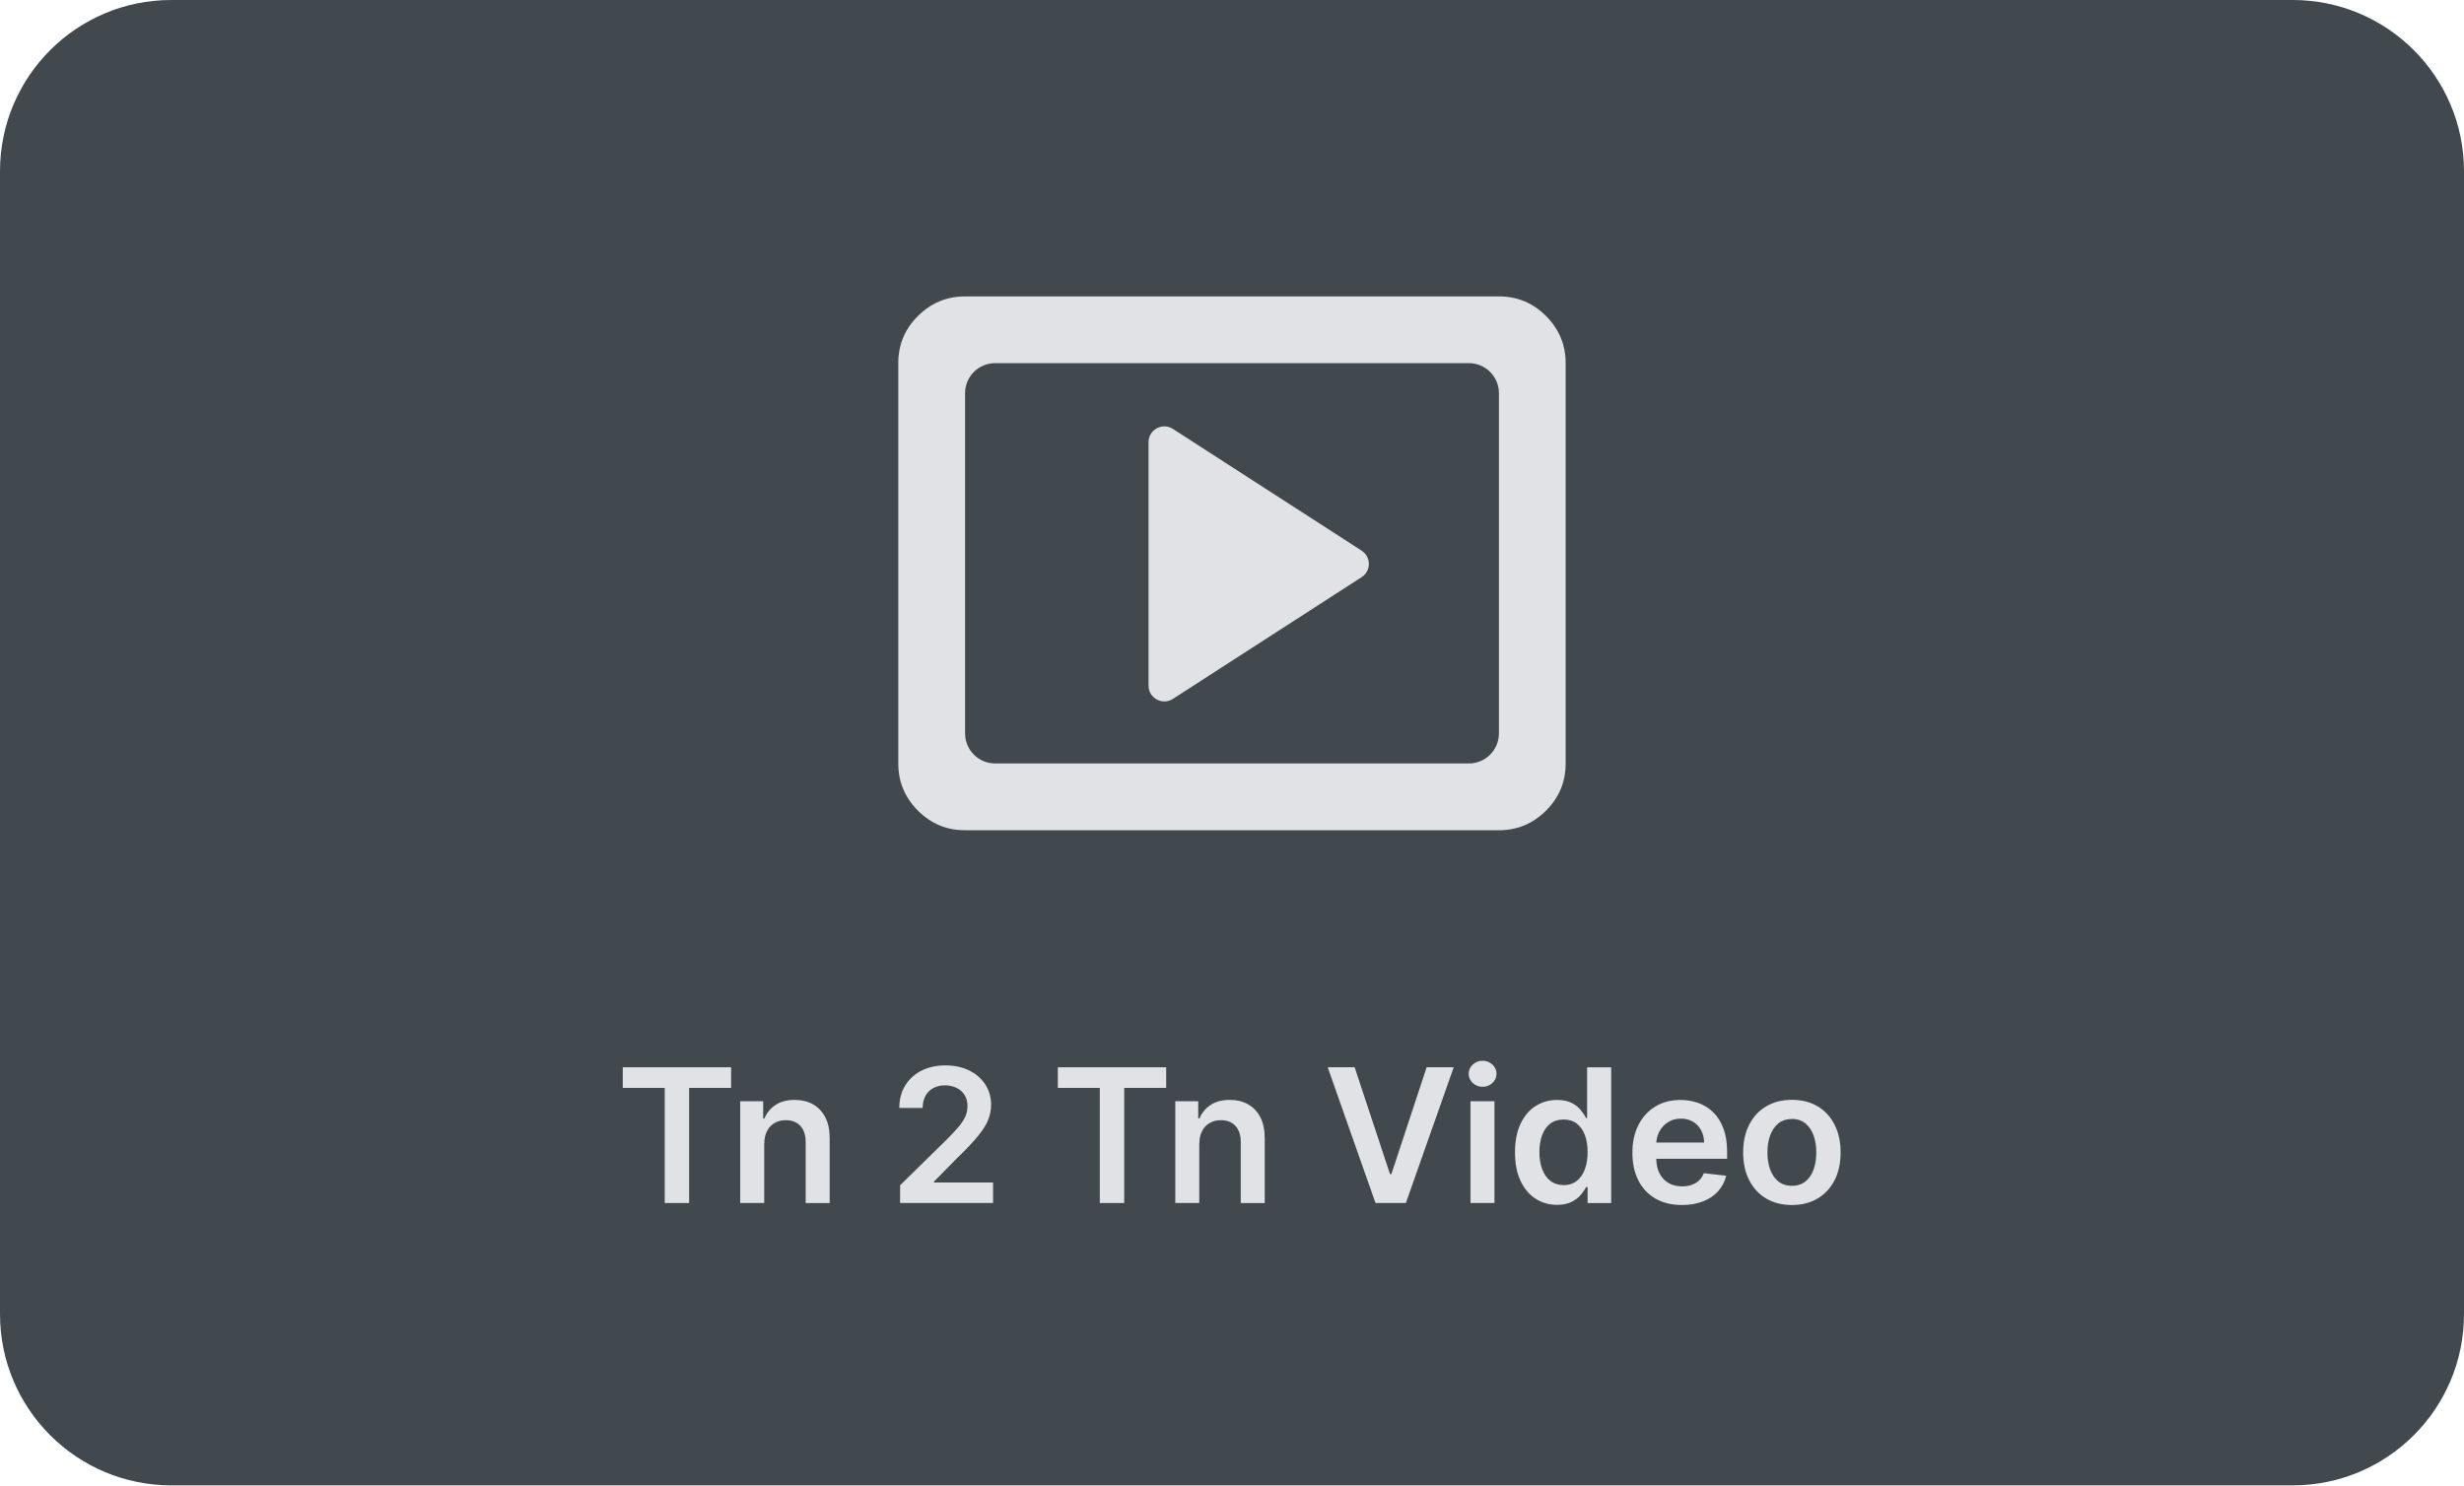
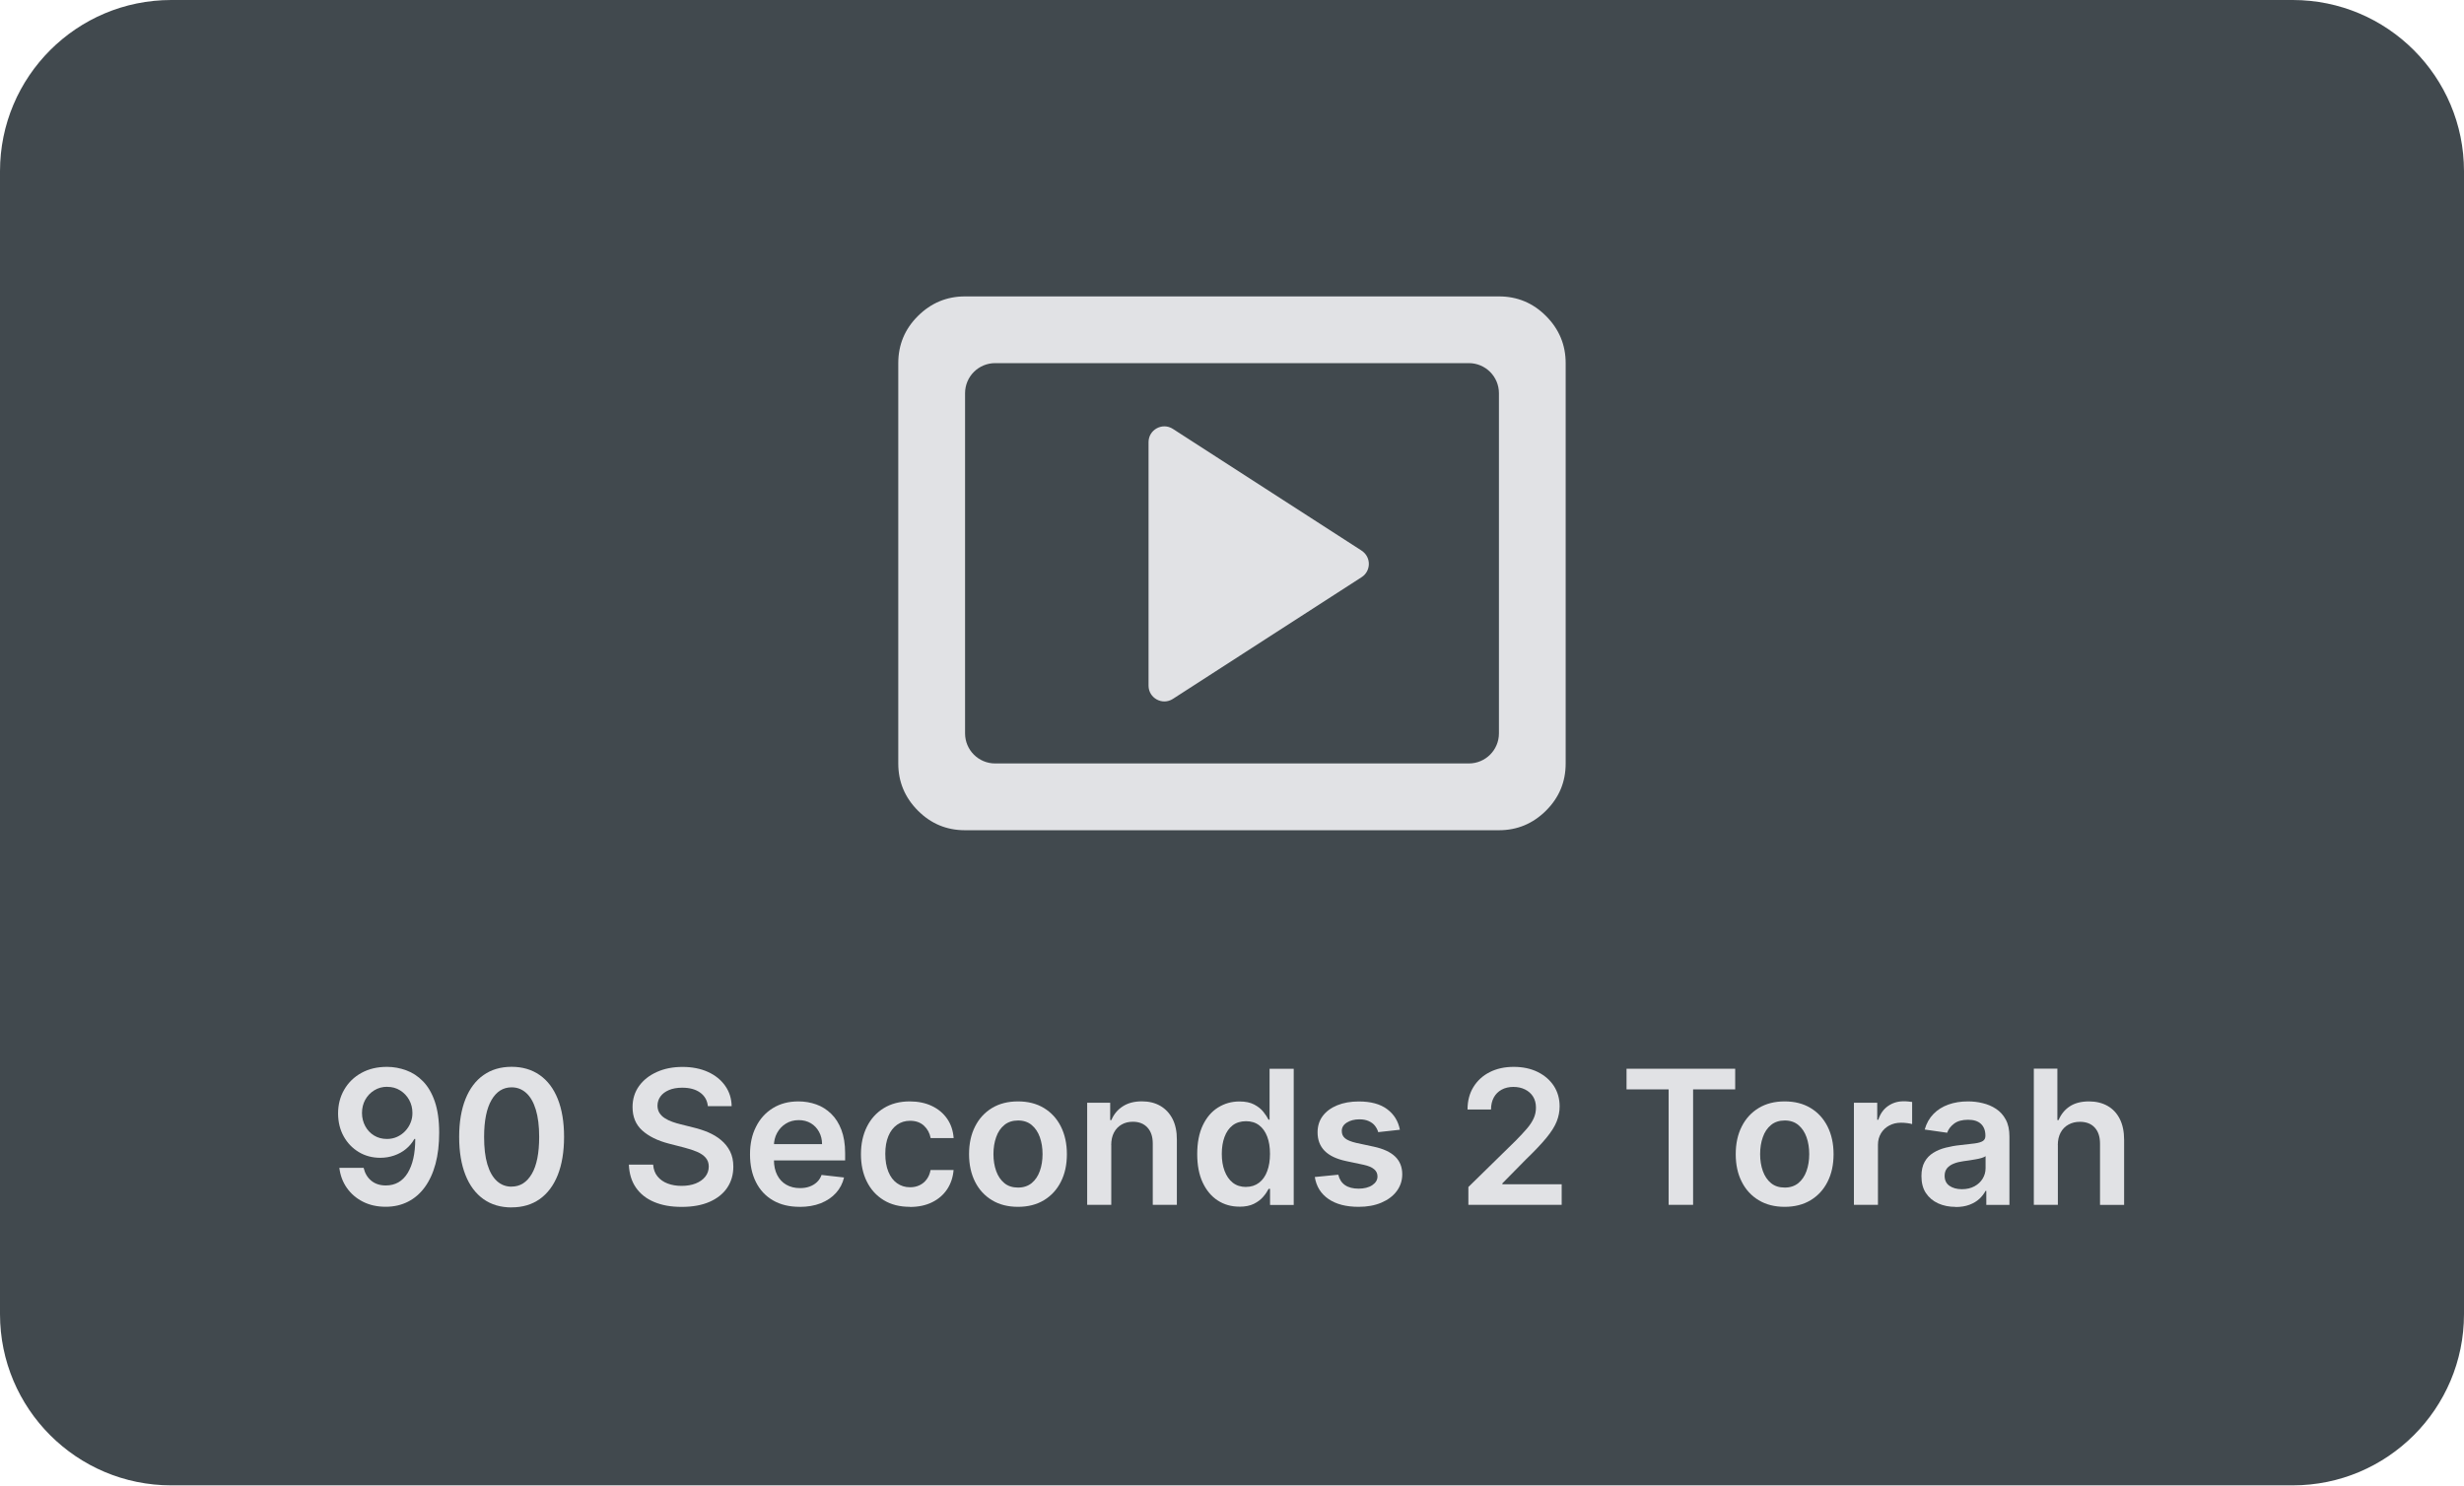
<svg xmlns="http://www.w3.org/2000/svg" id="Layer_1" data-name="Layer 1" viewBox="0 0 408 246">
  <defs>
    <style>
      .cls-1 {
        fill: #e1e2e5;
      }

      .cls-2 {
        fill: #41494e;
      }

      .cls-3 {
        fill: none;
      }
    </style>
  </defs>
  <rect class="cls-2" width="408" height="246" rx="28.36" ry="28.36" />
-   <path class="cls-1" d="m256,52.34c-2.16-2.17-4.76-3.25-7.8-3.25h-88.41c-3.03,0-5.63,1.09-7.8,3.25-2.17,2.16-3.25,4.76-3.25,7.8v66.31c0,3.03,1.09,5.63,3.25,7.8,2.16,2.17,4.76,3.25,7.8,3.25h88.41c3.03,0,5.63-1.09,7.8-3.25,2.17-2.16,3.25-4.76,3.25-7.8V60.14c0-3.03-1.09-5.63-3.25-7.8Zm-7.8,69.12c0,2.75-2.23,4.98-4.98,4.98h-78.44c-2.75,0-4.98-2.23-4.98-4.98v-56.34c0-2.75,2.23-4.98,4.98-4.98h78.44c2.75,0,4.98,2.23,4.98,4.98v56.34Z" />
+   <path class="cls-1" d="m256,52.34c-2.16-2.17-4.76-3.25-7.8-3.25h-88.41c-3.03,0-5.63,1.09-7.8,3.25s-3.25,4.76-3.25,7.8v66.31c0,3.03,1.09,5.63,3.25,7.8s4.76,3.25,7.8,3.25h88.41c3.03,0,5.63-1.09,7.8-3.25,2.17-2.16,3.25-4.76,3.25-7.8V60.14c0-3.03-1.09-5.63-3.25-7.8Zm-7.8,69.12c0,2.75-2.23,4.98-4.98,4.98h-78.44c-2.75,0-4.98-2.23-4.98-4.98v-56.34c0-2.75,2.23-4.98,4.98-4.98h78.44c2.75,0,4.98,2.23,4.98,4.98v56.34Z" />
  <g>
-     <path class="cls-1" d="m103.12,180.17v-3.41h17.94v3.41h-6.95v19.07h-4.04v-19.07h-6.95Z" />
-     <path class="cls-1" d="m126.54,189.36v9.88h-3.97v-16.86h3.8v2.86h.2c.39-.94,1.01-1.69,1.86-2.25.85-.56,1.91-.83,3.17-.83,1.16,0,2.18.25,3.05.75s1.54,1.22,2.02,2.16.71,2.09.71,3.44v10.74h-3.97v-10.12c0-1.13-.29-2.01-.87-2.65s-1.39-.96-2.41-.96c-.7,0-1.31.15-1.85.46-.54.3-.96.74-1.26,1.31s-.46,1.26-.46,2.07h-.02Z" />
-     <path class="cls-1" d="m149.04,199.24v-2.94l7.8-7.65c.75-.75,1.37-1.42,1.87-2.01s.87-1.15,1.12-1.7.37-1.13.37-1.76c0-.71-.16-1.32-.48-1.83-.32-.51-.76-.9-1.33-1.18-.56-.28-1.2-.42-1.92-.42s-1.39.15-1.94.46c-.56.3-.99.73-1.29,1.29s-.46,1.22-.46,1.99h-3.87c0-1.43.33-2.67.98-3.72s1.55-1.87,2.69-2.45c1.15-.58,2.46-.87,3.95-.87s2.83.28,3.97.85,2.03,1.34,2.66,2.32c.63.98.95,2.1.95,3.36,0,.84-.16,1.67-.48,2.48-.32.81-.89,1.71-1.7,2.7s-1.94,2.18-3.4,3.59l-3.88,3.94v.15h9.79v3.4h-15.41.01Z" />
-     <path class="cls-1" d="m175.16,180.17v-3.41h17.94v3.41h-6.95v19.07h-4.04v-19.07h-6.95Z" />
-     <path class="cls-1" d="m198.58,189.36v9.88h-3.97v-16.86h3.8v2.86h.2c.39-.94,1.01-1.69,1.86-2.25s1.91-.83,3.17-.83c1.16,0,2.18.25,3.05.75s1.54,1.22,2.02,2.16c.48.94.71,2.09.71,3.44v10.74h-3.97v-10.12c0-1.13-.29-2.01-.87-2.65s-1.38-.96-2.41-.96c-.7,0-1.31.15-1.85.46s-.96.74-1.26,1.31-.46,1.26-.46,2.07h-.02Z" />
-     <path class="cls-1" d="m224.31,176.76l5.85,17.69h.23l5.84-17.69h4.48l-7.92,22.48h-5.03l-7.91-22.48h4.47,0Z" />
-     <path class="cls-1" d="m245.49,179.99c-.63,0-1.17-.21-1.62-.63s-.68-.93-.68-1.52.23-1.11.68-1.53,1-.63,1.62-.63,1.18.21,1.63.63.68.93.68,1.53-.23,1.1-.68,1.52-.99.63-1.63.63Zm-2,19.25v-16.86h3.97v16.86h-3.97Z" />
-     <path class="cls-1" d="m257.81,199.54c-1.32,0-2.51-.34-3.56-1.02-1.05-.68-1.87-1.67-2.48-2.96-.61-1.3-.91-2.87-.91-4.72s.31-3.46.93-4.75,1.45-2.27,2.51-2.93c1.05-.66,2.23-.99,3.52-.99.99,0,1.8.17,2.44.5s1.14.73,1.51,1.2c.37.46.66.9.87,1.31h.16v-8.41h3.99v22.48h-3.91v-2.66h-.24c-.21.41-.5.84-.89,1.3s-.9.85-1.54,1.17-1.44.48-2.4.48h0Zm1.11-3.26c.84,0,1.56-.23,2.15-.69s1.04-1.1,1.35-1.92c.31-.82.46-1.77.46-2.87s-.15-2.04-.46-2.84-.75-1.43-1.34-1.88-1.31-.67-2.17-.67-1.62.23-2.22.69-1.04,1.1-1.34,1.91-.45,1.74-.45,2.79.15,1.99.46,2.82.75,1.47,1.35,1.94,1.33.71,2.2.71h0Z" />
-     <path class="cls-1" d="m278.5,199.57c-1.69,0-3.15-.35-4.38-1.06-1.23-.71-2.17-1.71-2.83-3.01-.66-1.3-.99-2.83-.99-4.59s.33-3.26.99-4.57,1.59-2.34,2.78-3.07,2.59-1.1,4.2-1.1c1.04,0,2.02.17,2.95.5s1.75.85,2.46,1.54c.71.7,1.27,1.58,1.68,2.65.41,1.07.62,2.35.62,3.83v1.22h-13.82v-2.68h10.01c0-.76-.17-1.44-.49-2.04-.32-.6-.77-1.07-1.34-1.41-.58-.34-1.24-.52-2-.52-.81,0-1.53.2-2.14.59-.61.39-1.09.9-1.43,1.54-.34.63-.51,1.33-.52,2.08v2.34c0,.98.18,1.82.54,2.52.36.7.86,1.23,1.5,1.6.64.37,1.4.55,2.26.55.58,0,1.1-.08,1.57-.25.47-.16.88-.41,1.22-.73.34-.32.6-.72.78-1.2l3.71.42c-.23.98-.68,1.83-1.33,2.56s-1.49,1.29-2.51,1.69c-1.02.4-2.18.6-3.49.6h0Z" />
-     <path class="cls-1" d="m296.71,199.57c-1.65,0-3.07-.36-4.28-1.09-1.21-.72-2.14-1.74-2.8-3.04s-.99-2.82-.99-4.57.33-3.27.99-4.58,1.6-2.33,2.8-3.05c1.21-.72,2.63-1.09,4.28-1.09s3.07.36,4.28,1.09c1.21.72,2.14,1.74,2.8,3.05.66,1.31.99,2.84.99,4.58s-.33,3.26-.99,4.57c-.66,1.3-1.6,2.32-2.8,3.04-1.21.72-2.63,1.09-4.28,1.09Zm.02-3.18c.89,0,1.64-.25,2.24-.74.6-.49,1.05-1.16,1.34-1.99.3-.83.44-1.76.44-2.79s-.15-1.97-.44-2.8c-.3-.84-.75-1.51-1.34-2-.6-.5-1.35-.75-2.24-.75s-1.67.25-2.28.75c-.6.5-1.05,1.17-1.35,2-.3.84-.44,1.77-.44,2.8s.15,1.95.44,2.79c.3.83.75,1.5,1.35,1.99s1.36.74,2.28.74Z" />
+     <path class="cls-1" d="m64.11,176.69c1.08,0,2.13.2,3.15.57,1.02.37,1.95.97,2.77,1.81.82.83,1.48,1.95,1.96,3.34.48,1.39.73,3.12.73,5.17,0,1.94-.2,3.67-.61,5.19-.41,1.52-1.01,2.81-1.78,3.86s-1.7,1.85-2.79,2.4c-1.09.55-2.31.83-3.67.83-1.42,0-2.68-.28-3.78-.84s-1.98-1.32-2.66-2.29c-.68-.97-1.09-2.08-1.24-3.32h4.02c.21.9.63,1.61,1.26,2.13s1.44.79,2.41.79c1.56,0,2.77-.68,3.61-2.04.84-1.36,1.27-3.24,1.27-5.66h-.15c-.36.65-.83,1.2-1.4,1.67-.57.47-1.22.82-1.94,1.07-.72.25-1.49.38-2.3.38-1.32,0-2.51-.32-3.56-.95-1.05-.63-1.89-1.5-2.5-2.6s-.92-2.36-.93-3.78c0-1.47.34-2.79,1.02-3.96.68-1.17,1.63-2.1,2.85-2.77s2.64-1.01,4.27-1Zm.01,3.3c-.79,0-1.51.19-2.14.58-.64.39-1.13.91-1.5,1.56-.36.66-.54,1.39-.54,2.2,0,.8.19,1.53.54,2.18s.84,1.17,1.46,1.55c.62.38,1.33.57,2.13.57.59,0,1.15-.11,1.66-.34s.96-.54,1.35-.95.69-.87.9-1.39c.22-.52.32-1.07.31-1.65,0-.77-.18-1.48-.54-2.14-.36-.65-.86-1.18-1.49-1.57-.63-.4-1.34-.59-2.15-.59Z" />
+     <path class="cls-1" d="m84.71,199.97c-1.81,0-3.37-.46-4.66-1.38s-2.29-2.25-2.98-4c-.69-1.74-1.04-3.84-1.04-6.3,0-2.46.36-4.55,1.05-6.28s1.69-3.05,2.98-3.96c1.29-.91,2.85-1.37,4.65-1.37s3.36.46,4.66,1.37,2.3,2.23,2.99,3.96,1.04,3.82,1.04,6.27-.35,4.57-1.04,6.31-1.69,3.07-2.98,3.99c-1.3.92-2.85,1.38-4.66,1.38Zm0-3.45c1.41,0,2.52-.7,3.34-2.09.82-1.39,1.23-3.44,1.23-6.15,0-1.79-.19-3.29-.56-4.51-.37-1.22-.9-2.14-1.59-2.76s-1.49-.93-2.42-.93c-1.4,0-2.51.7-3.32,2.09-.81,1.39-1.23,3.43-1.23,6.12,0,1.8.17,3.31.54,4.54s.9,2.15,1.58,2.77c.68.62,1.49.93,2.43.93Z" />
+     <path class="cls-1" d="m117.21,183.19c-.1-.96-.53-1.71-1.29-2.25-.76-.54-1.74-.8-2.96-.8-.85,0-1.58.13-2.19.39s-1.08.61-1.4,1.05c-.32.44-.49.94-.5,1.51,0,.47.11.88.32,1.22.22.34.51.64.89.88.37.24.79.44,1.24.6s.91.3,1.38.41l2.11.53c.85.2,1.67.47,2.46.8.79.34,1.5.76,2.12,1.28s1.12,1.13,1.49,1.86c.37.73.55,1.58.55,2.55,0,1.32-.34,2.48-1.01,3.48s-1.65,1.78-2.92,2.34-2.81.84-4.62.84-3.27-.27-4.56-.81c-1.29-.54-2.29-1.33-3.02-2.38-.72-1.04-1.11-2.31-1.17-3.81h4.02c.06.79.3,1.44.73,1.96.43.52.98.91,1.67,1.17.69.26,1.45.39,2.31.39s1.67-.13,2.34-.4c.67-.27,1.2-.64,1.58-1.12.38-.48.58-1.04.58-1.69,0-.59-.18-1.07-.52-1.46-.34-.39-.81-.71-1.41-.97s-1.31-.49-2.12-.7l-2.56-.66c-1.86-.48-3.32-1.2-4.4-2.17s-1.61-2.27-1.61-3.88c0-1.33.36-2.49,1.08-3.49.72-1,1.71-1.77,2.96-2.33s2.66-.83,4.24-.83,3,.28,4.21.83c1.21.55,2.16,1.32,2.85,2.3s1.05,2.1,1.07,3.37h-3.93Z" />
+     <path class="cls-1" d="m132.4,199.87c-1.7,0-3.16-.35-4.39-1.06-1.23-.71-2.17-1.71-2.83-3.02-.66-1.3-.99-2.84-.99-4.61s.33-3.27,1-4.58c.66-1.32,1.59-2.34,2.79-3.08,1.2-.74,2.6-1.11,4.22-1.11,1.04,0,2.03.17,2.96.5.93.33,1.75.85,2.47,1.55.72.7,1.28,1.58,1.69,2.66s.62,2.35.62,3.84v1.22h-13.86v-2.69h10.04c0-.76-.17-1.44-.5-2.04s-.77-1.07-1.35-1.42c-.58-.34-1.25-.52-2.01-.52-.81,0-1.53.2-2.15.59-.62.39-1.1.91-1.44,1.54s-.52,1.33-.52,2.09v2.34c0,.98.18,1.83.54,2.53.36.7.86,1.24,1.51,1.61.65.37,1.4.56,2.27.56.58,0,1.1-.08,1.57-.25s.88-.41,1.22-.73c.34-.32.61-.72.78-1.2l3.72.42c-.23.98-.68,1.84-1.34,2.57s-1.5,1.29-2.52,1.7c-1.02.4-2.19.6-3.5.6Z" />
+     <path class="cls-1" d="m150.66,199.87c-1.69,0-3.14-.37-4.34-1.11-1.21-.74-2.14-1.77-2.79-3.08-.65-1.31-.97-2.82-.97-4.53s.33-3.23.99-4.55c.66-1.32,1.59-2.34,2.8-3.08,1.21-.74,2.64-1.11,4.29-1.11,1.37,0,2.59.25,3.65.75,1.06.5,1.91,1.21,2.54,2.12.63.91.99,1.98,1.08,3.2h-3.81c-.15-.81-.52-1.5-1.1-2.04s-1.35-.82-2.31-.82c-.81,0-1.53.22-2.15.66-.62.44-1.1,1.06-1.44,1.88s-.51,1.79-.51,2.93.17,2.14.51,2.97c.34.83.81,1.46,1.43,1.9s1.33.67,2.16.67c.59,0,1.11-.11,1.58-.34.47-.22.86-.55,1.17-.97.32-.42.53-.94.65-1.55h3.81c-.1,1.2-.45,2.25-1.06,3.18-.61.92-1.44,1.64-2.49,2.16-1.05.52-2.28.78-3.7.78Z" />
+     <path class="cls-1" d="m168.56,199.87c-1.65,0-3.08-.36-4.29-1.09s-2.15-1.74-2.81-3.05c-.66-1.31-1-2.83-1-4.58s.33-3.28,1-4.59c.66-1.31,1.6-2.33,2.81-3.06s2.64-1.09,4.29-1.09,3.08.36,4.29,1.09,2.15,1.75,2.81,3.06c.66,1.31,1,2.84,1,4.59s-.33,3.27-1,4.58c-.66,1.31-1.6,2.32-2.81,3.05s-2.64,1.09-4.29,1.09Zm.02-3.19c.9,0,1.64-.25,2.25-.74.6-.5,1.05-1.16,1.35-2s.45-1.77.45-2.8-.15-1.97-.45-2.81c-.3-.84-.75-1.51-1.35-2.01-.6-.5-1.35-.75-2.25-.75s-1.68.25-2.28.75c-.61.5-1.06,1.17-1.35,2.01-.3.84-.45,1.78-.45,2.81s.15,1.96.45,2.8c.3.84.75,1.5,1.35,2s1.37.74,2.28.74Z" />
+     <path class="cls-1" d="m184.01,189.63v9.91h-3.99v-16.91h3.81v2.87h.2c.39-.95,1.01-1.7,1.87-2.26.85-.56,1.91-.84,3.18-.84,1.17,0,2.19.25,3.05.75s1.54,1.22,2.03,2.17c.48.95.72,2.1.71,3.45v10.77h-3.99v-10.15c0-1.13-.29-2.01-.88-2.65s-1.39-.96-2.42-.96c-.7,0-1.32.15-1.85.46-.54.3-.96.74-1.27,1.32-.3.57-.46,1.27-.46,2.08Z" />
+     <path class="cls-1" d="m205.21,199.84c-1.33,0-2.52-.34-3.57-1.02-1.05-.68-1.88-1.67-2.49-2.97-.61-1.3-.91-2.88-.91-4.73s.31-3.47.93-4.76c.62-1.3,1.46-2.28,2.52-2.94,1.06-.66,2.23-1,3.53-1,.99,0,1.81.17,2.44.5s1.14.73,1.52,1.2c.38.47.66.91.87,1.32h.17v-8.43h4v22.55h-3.92v-2.66h-.24c-.21.41-.5.85-.89,1.3-.39.46-.9.85-1.54,1.17-.64.32-1.44.48-2.41.48Zm1.11-3.27c.84,0,1.56-.23,2.16-.69s1.05-1.1,1.35-1.92c.31-.82.46-1.78.46-2.87s-.15-2.04-.46-2.85-.75-1.43-1.34-1.88c-.59-.45-1.32-.67-2.17-.67s-1.63.23-2.22.69c-.59.46-1.04,1.1-1.34,1.92-.3.81-.45,1.75-.45,2.8s.15,2,.46,2.82.76,1.48,1.35,1.95c.6.47,1.33.71,2.21.71Z" />
+     <path class="cls-1" d="m231.84,187.1l-3.63.4c-.1-.37-.28-.71-.53-1.04s-.59-.58-1.02-.78-.95-.3-1.56-.3c-.83,0-1.52.18-2.09.54s-.84.83-.83,1.4c0,.49.17.89.54,1.2.37.31.99.56,1.84.76l2.88.62c1.6.34,2.79.89,3.57,1.64.78.75,1.18,1.73,1.18,2.94,0,1.06-.32,2-.93,2.81-.61.81-1.46,1.44-2.55,1.9-1.09.46-2.33.68-3.74.68-2.07,0-3.74-.43-5-1.3-1.26-.87-2.01-2.08-2.26-3.64l3.89-.38c.18.76.55,1.34,1.12,1.73.57.39,1.32.58,2.23.58s1.71-.19,2.28-.58c.58-.39.86-.87.86-1.44,0-.48-.18-.88-.56-1.2-.37-.32-.95-.56-1.72-.73l-2.88-.61c-1.62-.34-2.82-.91-3.6-1.71-.78-.8-1.16-1.82-1.16-3.05,0-1.04.28-1.95.85-2.71s1.38-1.36,2.41-1.78,2.22-.63,3.57-.63c1.98,0,3.54.42,4.68,1.27,1.14.84,1.85,1.99,2.12,3.42Z" />
+     <path class="cls-1" d="m243.14,199.54v-2.95l7.83-7.67c.75-.76,1.37-1.43,1.87-2.01s.87-1.16,1.12-1.71c.25-.55.37-1.14.37-1.76,0-.71-.16-1.32-.48-1.83-.32-.51-.77-.9-1.33-1.18-.57-.28-1.21-.42-1.93-.42s-1.39.15-1.95.46-.99.74-1.29,1.29c-.3.56-.46,1.22-.46,1.99h-3.89c0-1.43.33-2.68.98-3.73s1.55-1.88,2.7-2.46c1.15-.58,2.47-.87,3.96-.87s2.84.28,3.99.85c1.14.57,2.03,1.34,2.67,2.32.63.98.95,2.11.95,3.37,0,.84-.16,1.67-.48,2.49-.32.82-.89,1.72-1.7,2.71-.81.99-1.95,2.19-3.41,3.6l-3.89,3.95v.15h9.82v3.41h-15.46Z" />
+     <path class="cls-1" d="m269.33,180.42v-3.42h17.99v3.42h-6.97v19.12h-4.05v-19.12h-6.97Z" />
+     <path class="cls-1" d="m295.51,199.87c-1.65,0-3.08-.36-4.29-1.09s-2.15-1.74-2.81-3.05c-.67-1.31-1-2.83-1-4.58s.33-3.28,1-4.59c.66-1.31,1.6-2.33,2.81-3.06s2.64-1.09,4.29-1.09,3.08.36,4.29,1.09,2.15,1.75,2.81,3.06c.66,1.31,1,2.84,1,4.59s-.33,3.27-1,4.58c-.66,1.31-1.6,2.32-2.81,3.05s-2.64,1.09-4.29,1.09Zm.02-3.19c.9,0,1.64-.25,2.25-.74.6-.5,1.05-1.16,1.35-2,.3-.84.45-1.77.45-2.8s-.15-1.97-.45-2.81c-.3-.84-.75-1.51-1.35-2.01-.6-.5-1.35-.75-2.25-.75s-1.68.25-2.28.75c-.61.5-1.06,1.17-1.35,2.01-.3.84-.45,1.78-.45,2.81s.15,1.96.45,2.8.75,1.5,1.35,2,1.37.74,2.28.74Z" />
+     <path class="cls-1" d="m306.98,199.54v-16.91h3.86v2.82h.18c.31-.98.84-1.73,1.59-2.26.75-.53,1.61-.8,2.58-.8.22,0,.47,0,.74.03.28.02.5.05.69.08v3.67c-.17-.06-.43-.11-.8-.16s-.71-.07-1.05-.07c-.73,0-1.38.16-1.95.47-.58.31-1.03.74-1.36,1.29-.33.55-.5,1.18-.5,1.9v9.94h-3.99Z" />
+     <path class="cls-1" d="m323.82,199.88c-1.07,0-2.03-.19-2.89-.58-.85-.39-1.53-.96-2.03-1.71s-.74-1.69-.74-2.8c0-.95.18-1.74.53-2.37s.83-1.12,1.44-1.5c.61-.38,1.3-.66,2.06-.85.77-.19,1.56-.34,2.38-.42.99-.1,1.79-.2,2.41-.28.62-.08,1.07-.22,1.35-.4.28-.18.42-.46.42-.84v-.07c0-.83-.25-1.47-.74-1.93-.49-.46-1.2-.68-2.12-.68-.98,0-1.75.21-2.32.64-.57.43-.95.93-1.15,1.51l-3.72-.53c.29-1.03.78-1.89,1.45-2.58.67-.69,1.5-1.21,2.48-1.56s2.05-.52,3.24-.52c.81,0,1.63.09,2.43.29.81.19,1.54.5,2.21.94s1.21,1.03,1.61,1.78c.41.75.61,1.68.61,2.81v11.32h-3.83v-2.32h-.13c-.24.47-.58.91-1.02,1.32-.44.41-.98.73-1.64.98-.66.25-1.43.37-2.31.37Zm1.04-2.93c.8,0,1.49-.16,2.08-.48.59-.32,1.04-.74,1.36-1.27.32-.53.48-1.1.48-1.73v-1.99c-.12.1-.34.2-.63.29-.3.09-.63.17-1,.23-.37.07-.73.12-1.09.18-.36.05-.67.09-.94.13-.59.08-1.13.21-1.6.4s-.84.44-1.11.76c-.27.33-.41.75-.41,1.26,0,.73.27,1.29.8,1.66.54.37,1.22.56,2.05.56Z" />
+     <path class="cls-1" d="m340.75,189.63v9.91h-3.98v-22.55h3.9v8.51h.2c.4-.95,1.01-1.71,1.84-2.26.83-.55,1.9-.83,3.19-.83,1.17,0,2.2.25,3.07.74.87.49,1.55,1.21,2.03,2.16.48.95.72,2.1.72,3.47v10.77h-3.99v-10.15c0-1.14-.29-2.02-.88-2.66-.58-.63-1.4-.95-2.45-.95-.7,0-1.33.15-1.89.46-.55.3-.99.74-1.3,1.32-.31.57-.47,1.27-.47,2.08Z" />
  </g>
  <line class="cls-3" x1="190.18" y1="118.16" x2="228.86" y2="93.3" />
-   <path class="cls-1" d="m225.46,91.2c1.6,1.03,1.6,3.36,0,4.39l-15.94,10.28-15.31,9.88c-1.74,1.12-4.03-.13-4.03-2.2v-40.32c0-2.07,2.29-3.32,4.03-2.2l15.31,9.88,15.94,10.28Z" />
+   <path class="cls-1" d="m225.46,91.2c1.6,1.03,1.6,3.36,0,4.39l-15.94,10.28-15.31,9.88c-1.74,1.12-4.03-.13-4.03-2.2v-40.32c0-2.07,2.29-3.32,4.03-2.2l15.31,9.88,15.94,10.28h0Z" />
</svg>
